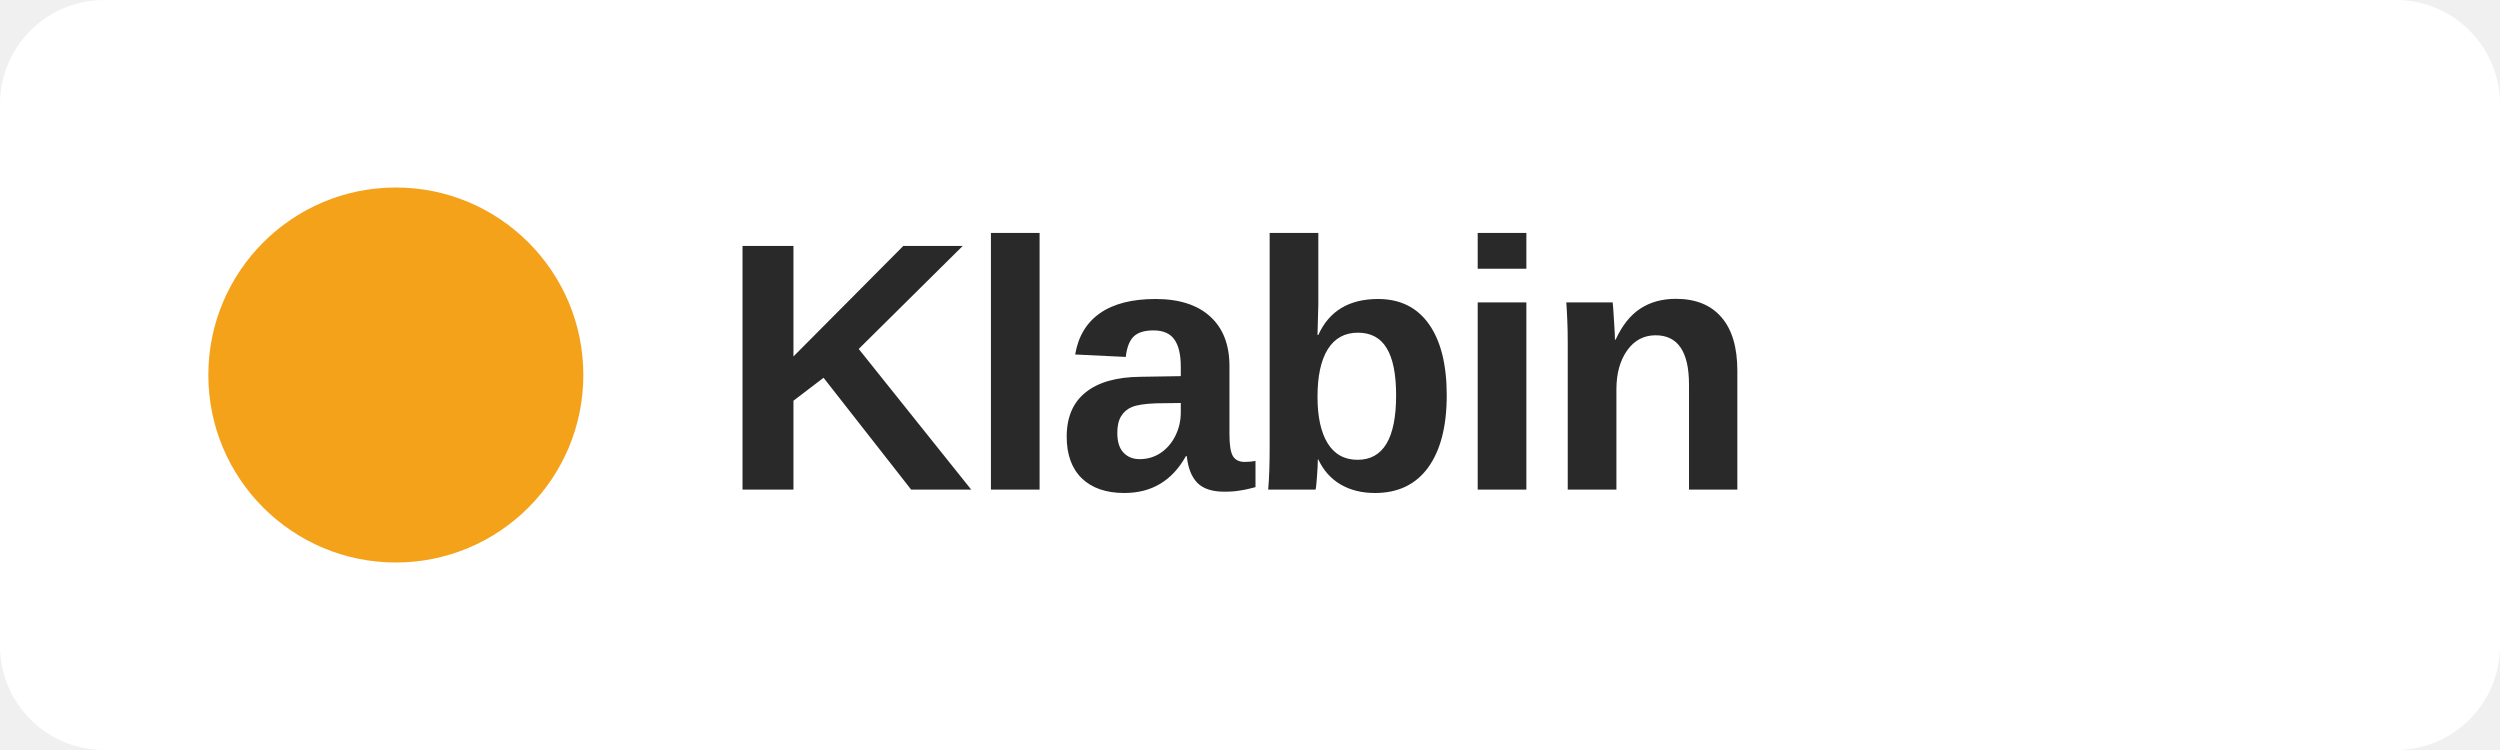
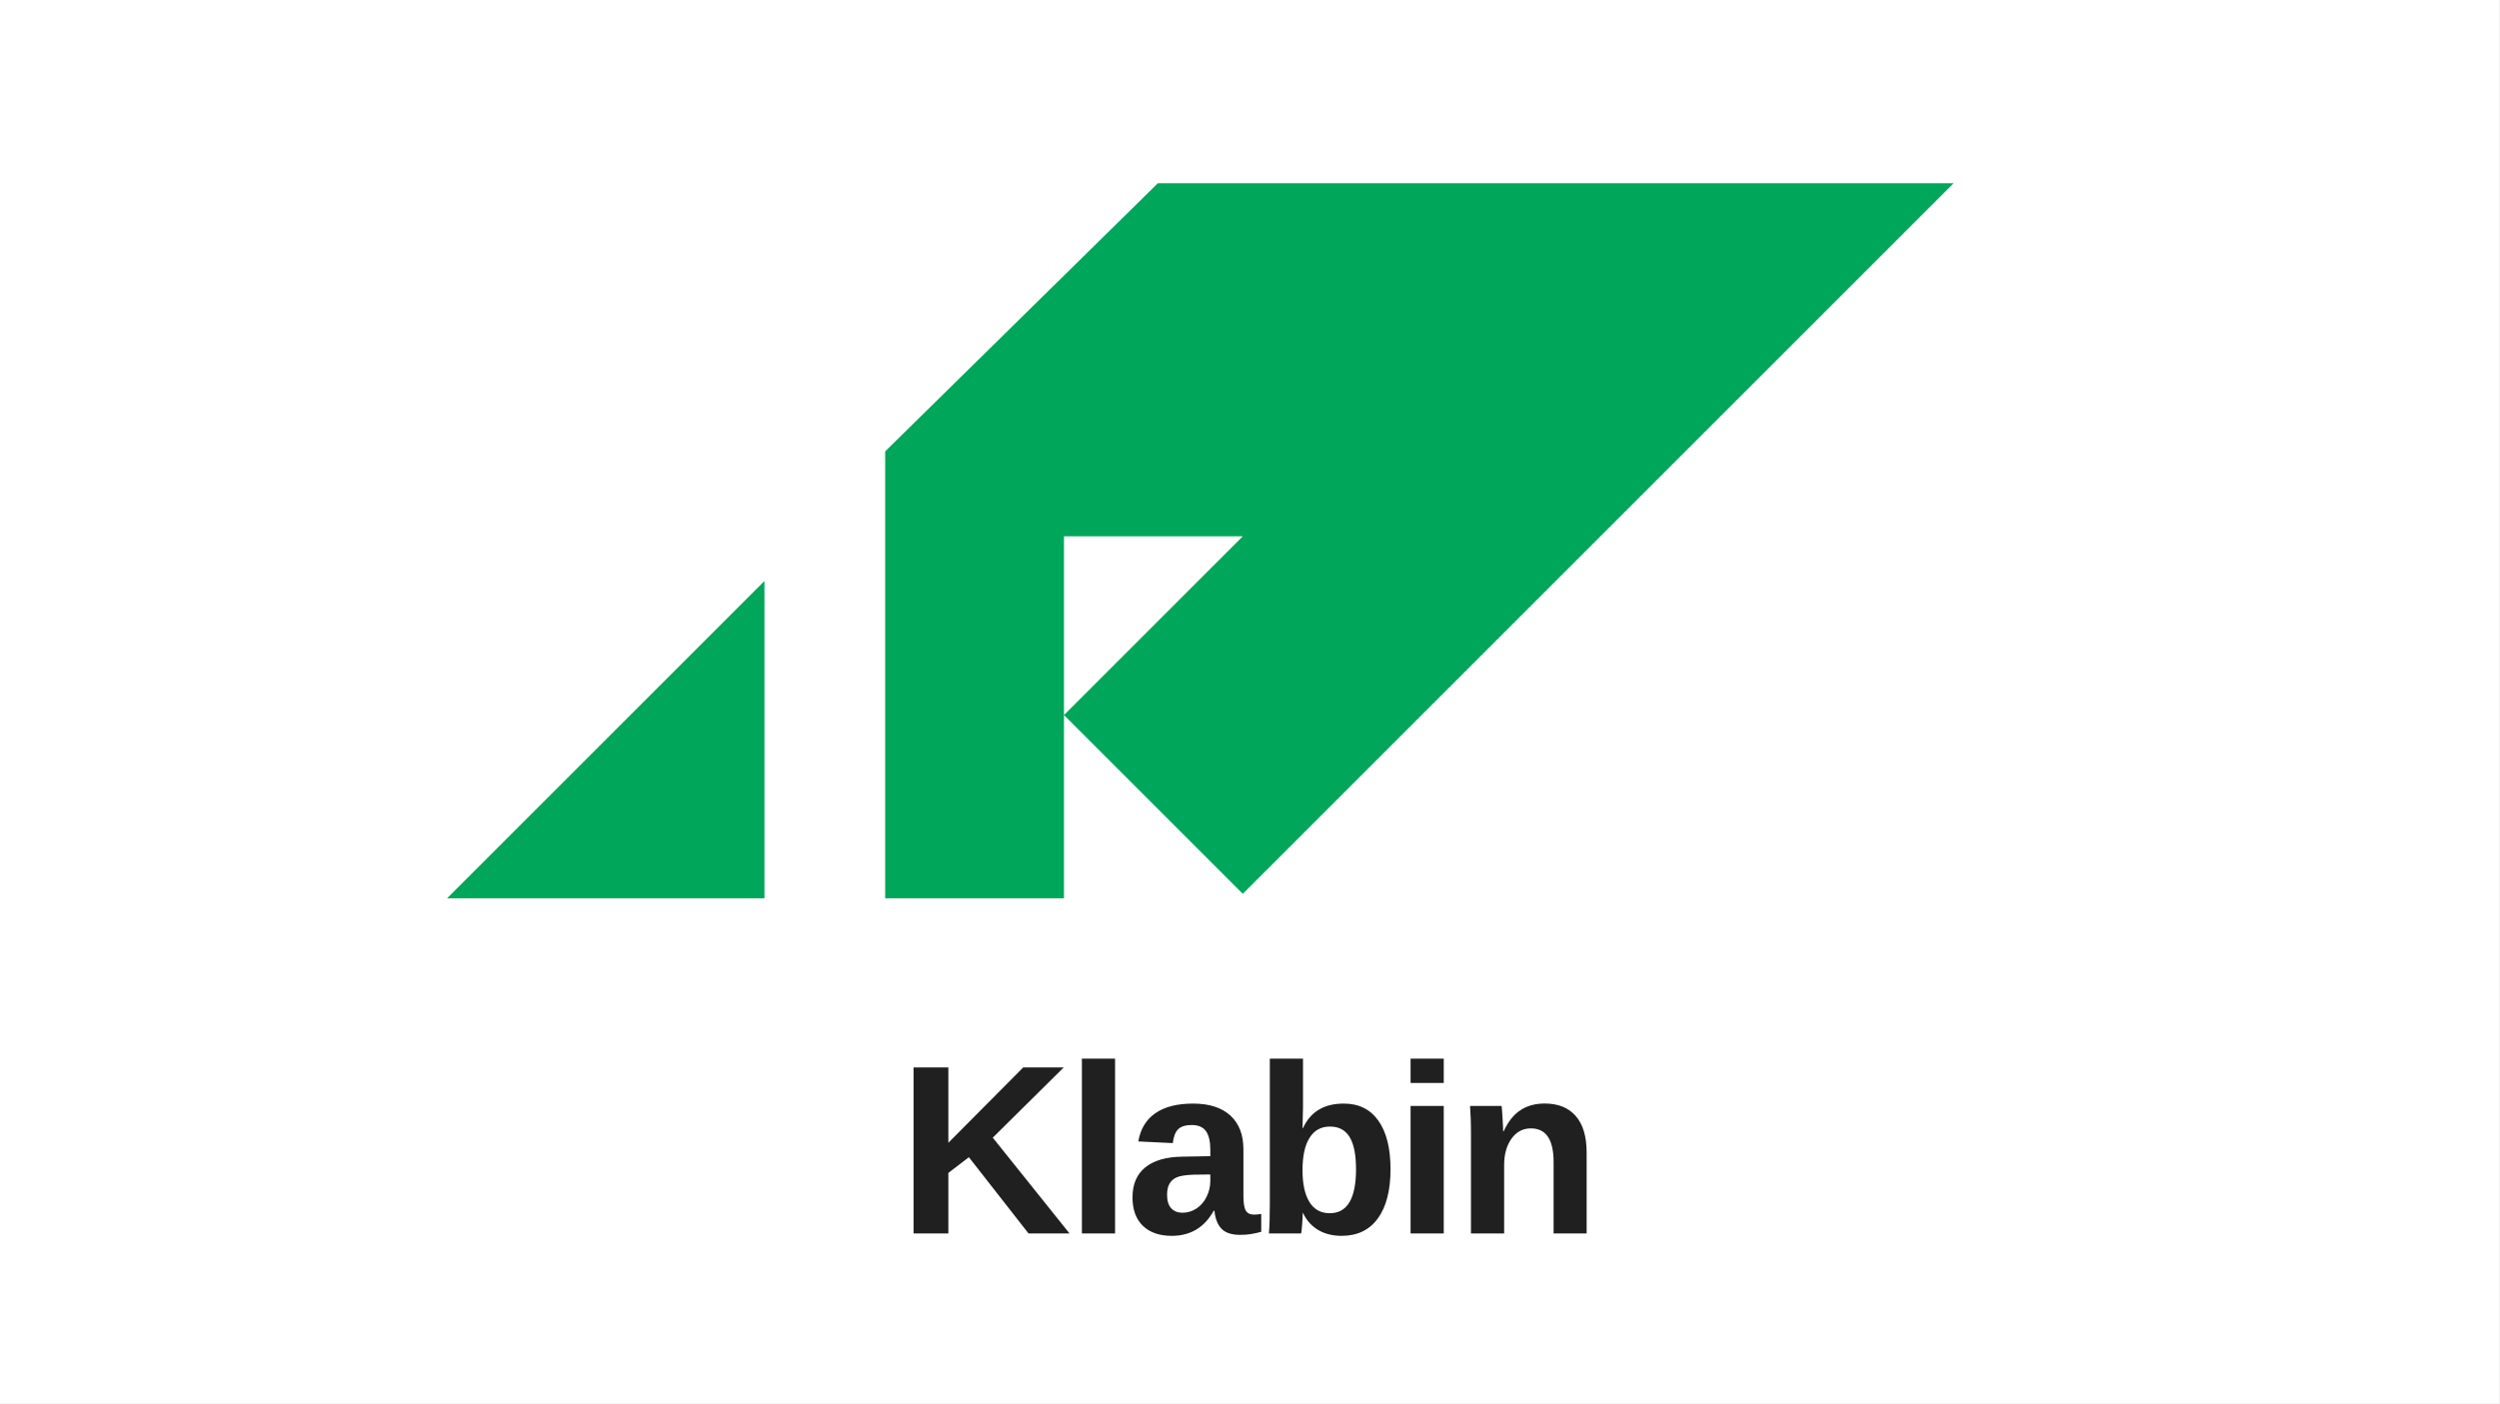
- <svg xmlns="http://www.w3.org/2000/svg" viewBox="0 0 240 72" role="img" aria-labelledby="title">
-   <rect width="240" height="72" rx="10" fill="#fff" />
-   <circle cx="38" cy="36" r="18" fill="#f5a21b" />
-   <text x="69" y="47" fill="#292929" font-family="Arial, Helvetica, sans-serif" font-size="34" font-weight="700" letter-spacing="-.8">Klabin</text>
+ <svg xmlns="http://www.w3.org/2000/svg" viewBox="0 0 559 314" role="img" aria-labelledby="title">
+   <rect width="559" height="314" fill="#fff" />
+   <path fill="#00a65a" d="M100 201 171 130v71H100ZM198 101l61-60h178L278 200l-40-40 40-40h-40v81h-40V101Z" />
+   <text x="279.5" y="276" text-anchor="middle" fill="#202020" font-family="Arial, Helvetica, sans-serif" font-size="54" font-weight="700" letter-spacing="-1.5">Klabin</text>
</svg>
